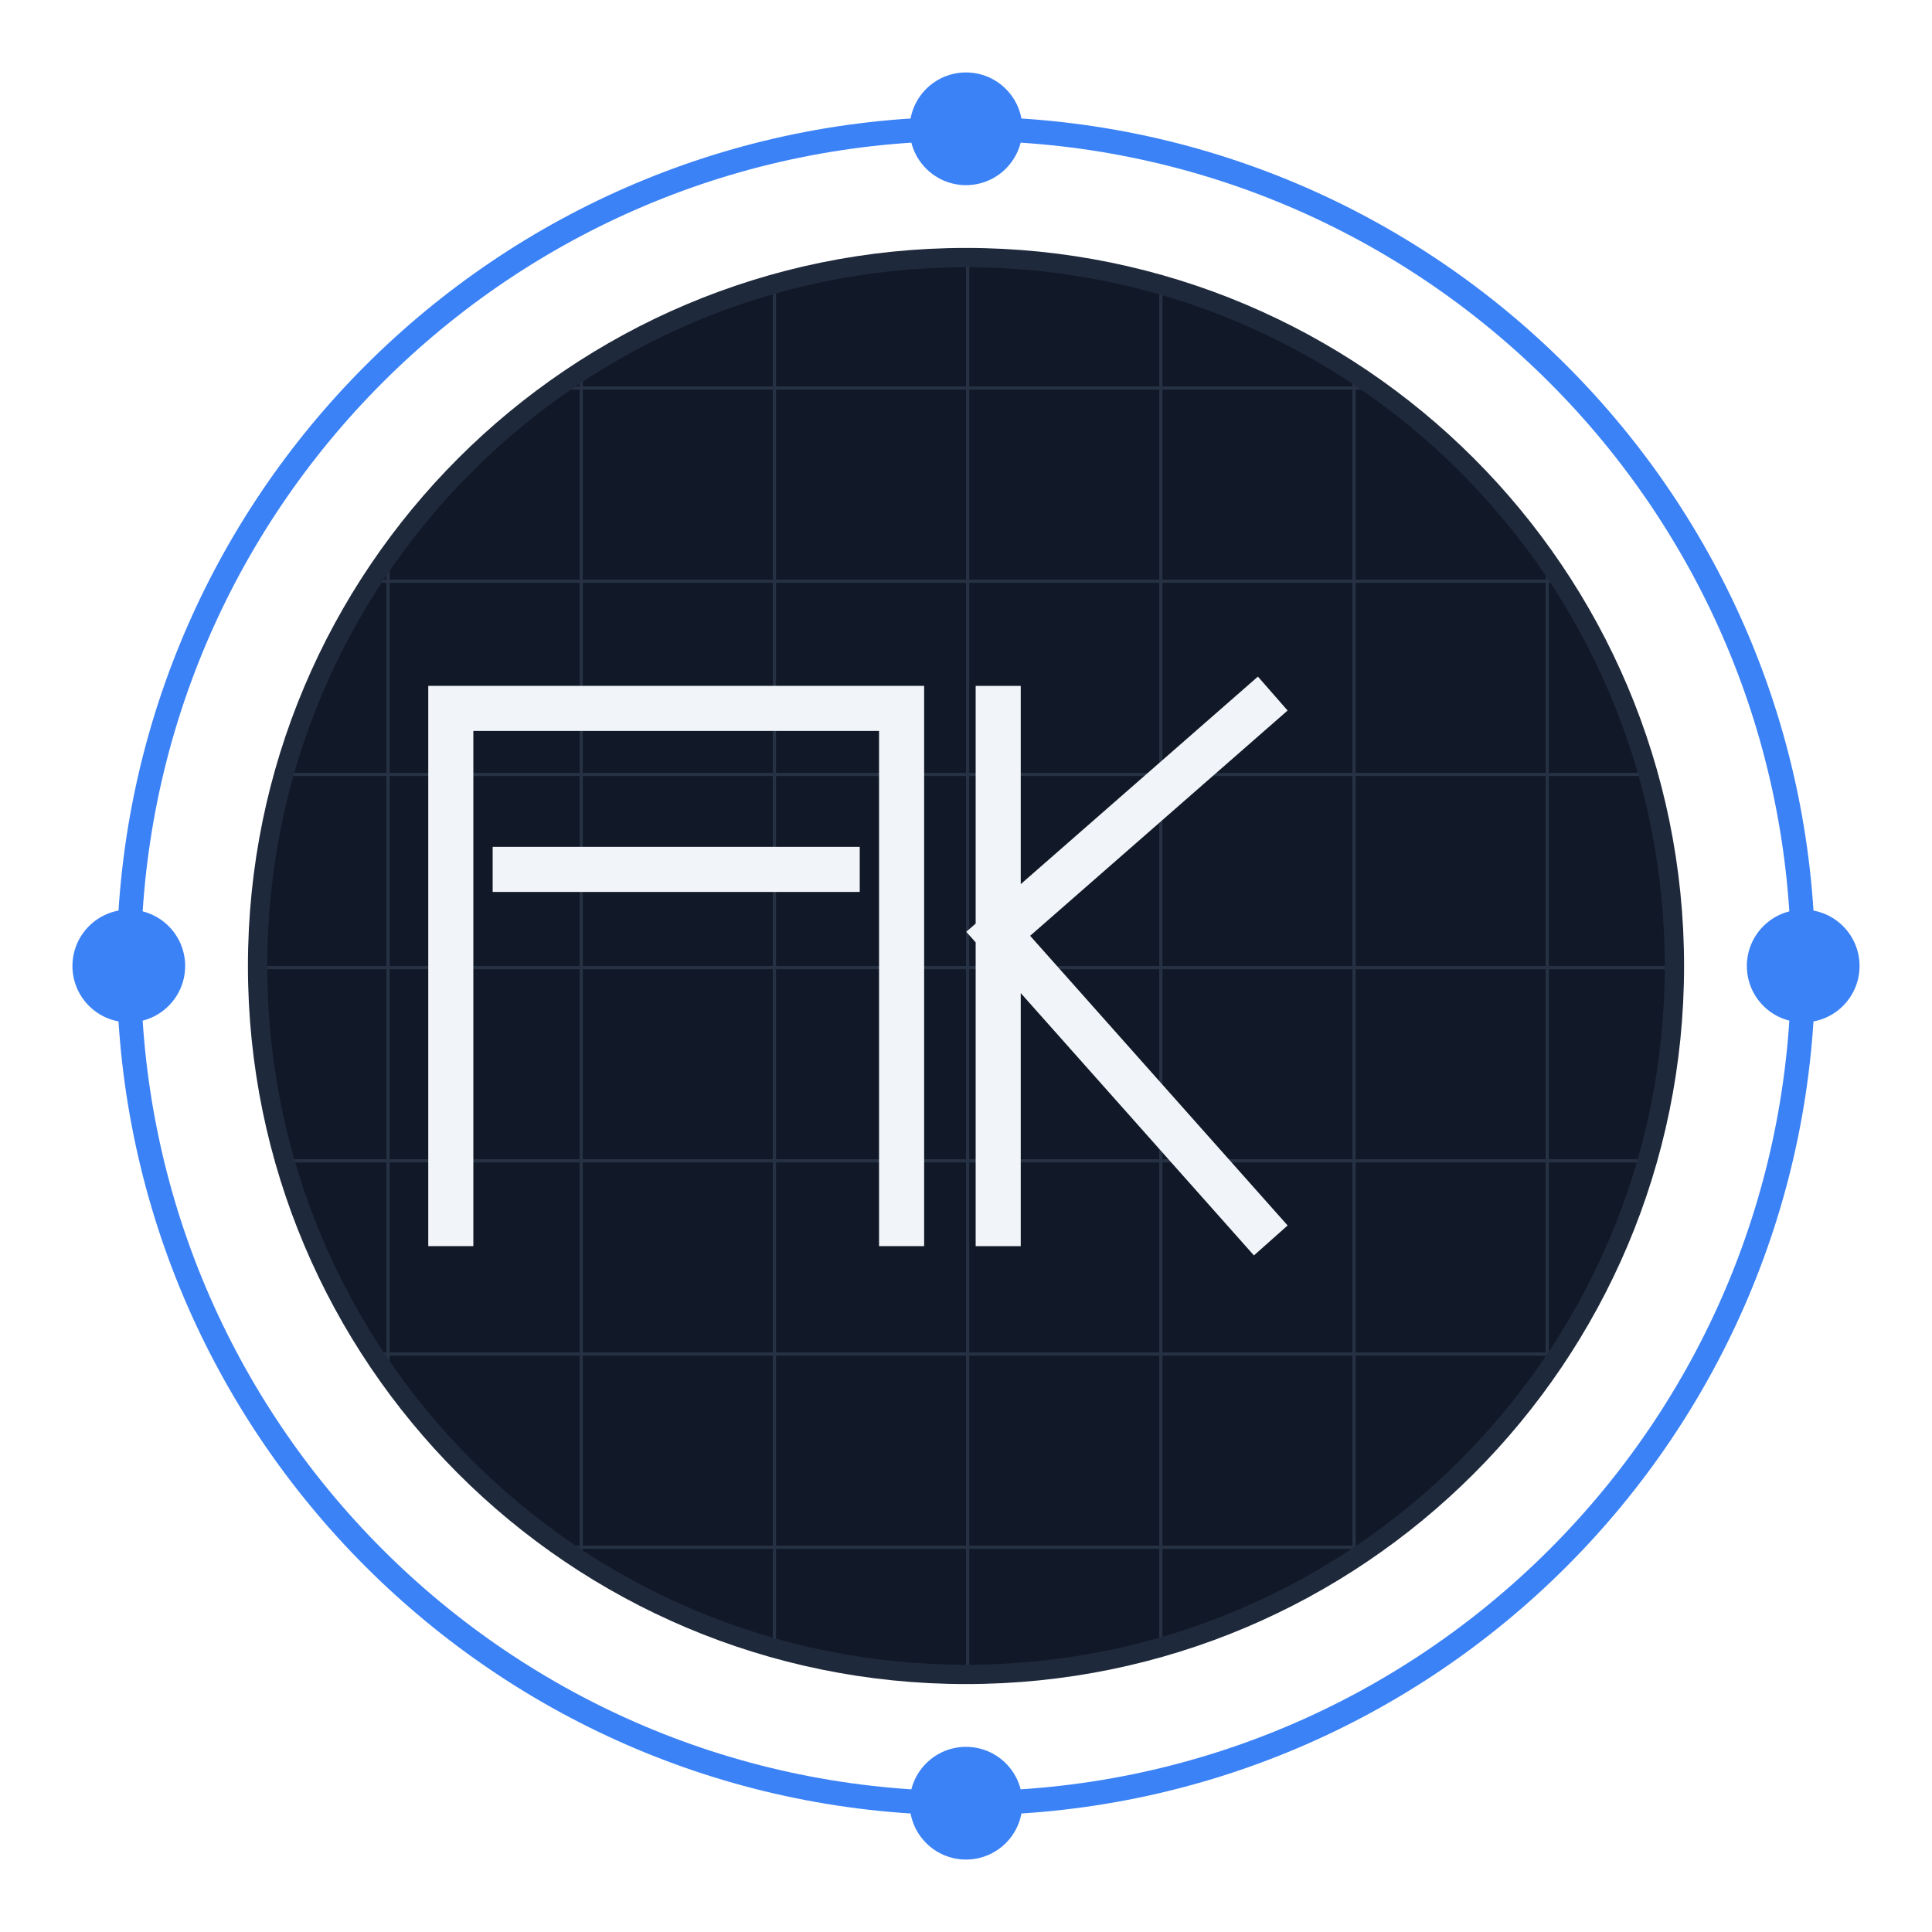
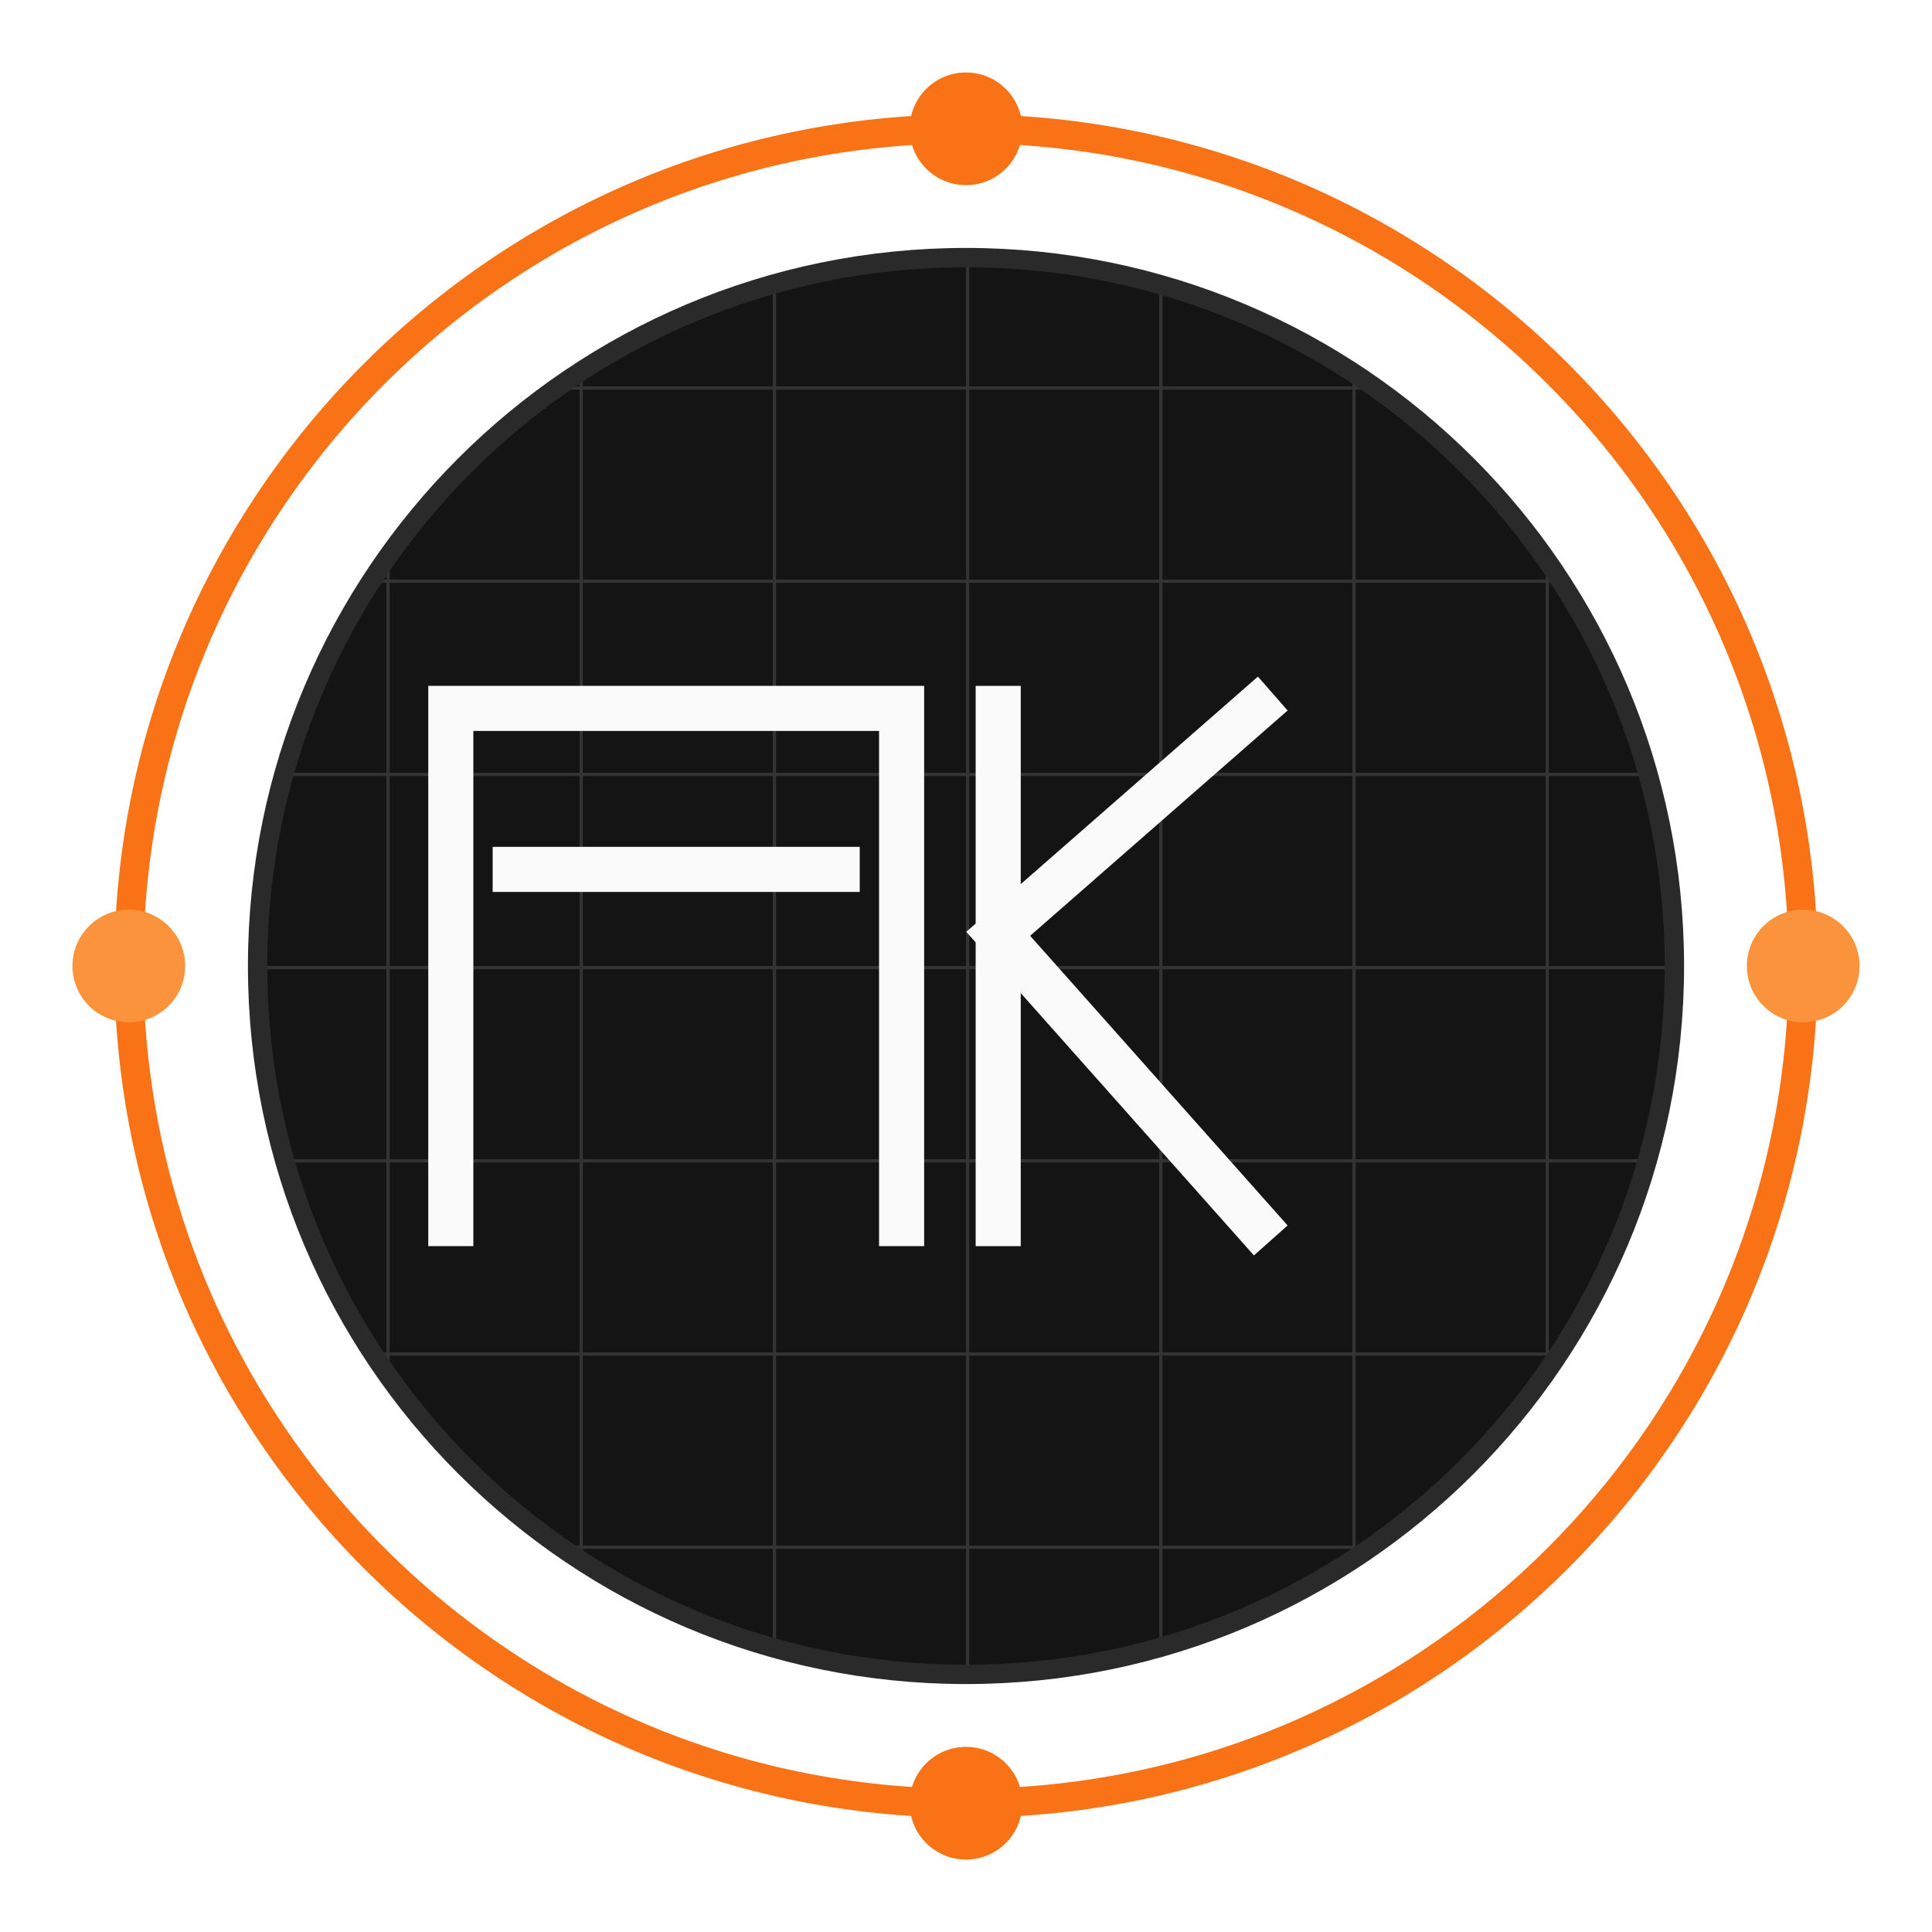
<svg xmlns="http://www.w3.org/2000/svg" viewBox="0 0 120 120" fill="none" aria-hidden="true">
  <defs>
    <pattern id="grid" width="12" height="12" patternUnits="userSpaceOnUse">
-       <path d="M 12 0 L 0 0 0 12" fill="none" stroke="#334155" stroke-width="0.4" opacity="0.6" />
+       <path d="M 12 0 L 0 0 0 12" fill="none" stroke="#404040" stroke-width="0.4" opacity="0.7" />
    </pattern>
    <circle id="innerCircle" cx="60" cy="60" r="44" />
  </defs>
-   <circle cx="60" cy="60" r="52" fill="none" stroke="#3b82f6" stroke-width="1.5" />
-   <circle cx="60" cy="8" r="3.5" fill="#3b82f6" />
-   <circle cx="112" cy="60" r="3.5" fill="#3b82f6" />
-   <circle cx="60" cy="112" r="3.5" fill="#3b82f6" />
-   <circle cx="8" cy="60" r="3.5" fill="#3b82f6" />
-   <circle cx="60" cy="60" r="44" fill="#111827" />
+   <circle cx="60" cy="60" r="52" fill="none" stroke="#f97316" stroke-width="1.8" />
+   <circle cx="60" cy="8" r="3.5" fill="#f97316" />
+   <circle cx="112" cy="60" r="3.5" fill="#fb923c" />
+   <circle cx="60" cy="112" r="3.5" fill="#f97316" />
+   <circle cx="8" cy="60" r="3.5" fill="#fb923c" />
+   <circle cx="60" cy="60" r="44" fill="#141414" />
  <circle cx="60" cy="60" r="44" fill="url(#grid)" />
-   <circle cx="60" cy="60" r="44" fill="none" stroke="#1e293b" stroke-width="1.2" />
-   <g fill="none" stroke="#f1f5f9" stroke-width="2.8" stroke-linecap="square" stroke-linejoin="miter">
+   <circle cx="60" cy="60" r="44" fill="none" stroke="#2a2a2a" stroke-width="1.2" />
+   <g fill="none" stroke="#fafafa" stroke-width="2.8" stroke-linecap="square" stroke-linejoin="miter">
    <path d="M 28 76 L 28 44 L 42 44 L 56 44 L 56 76 M 32 54 L 52 54" />
    <path d="M 62 44 L 62 76 M 62 58 L 78 44 M 62 58 L 78 76" />
  </g>
</svg>
